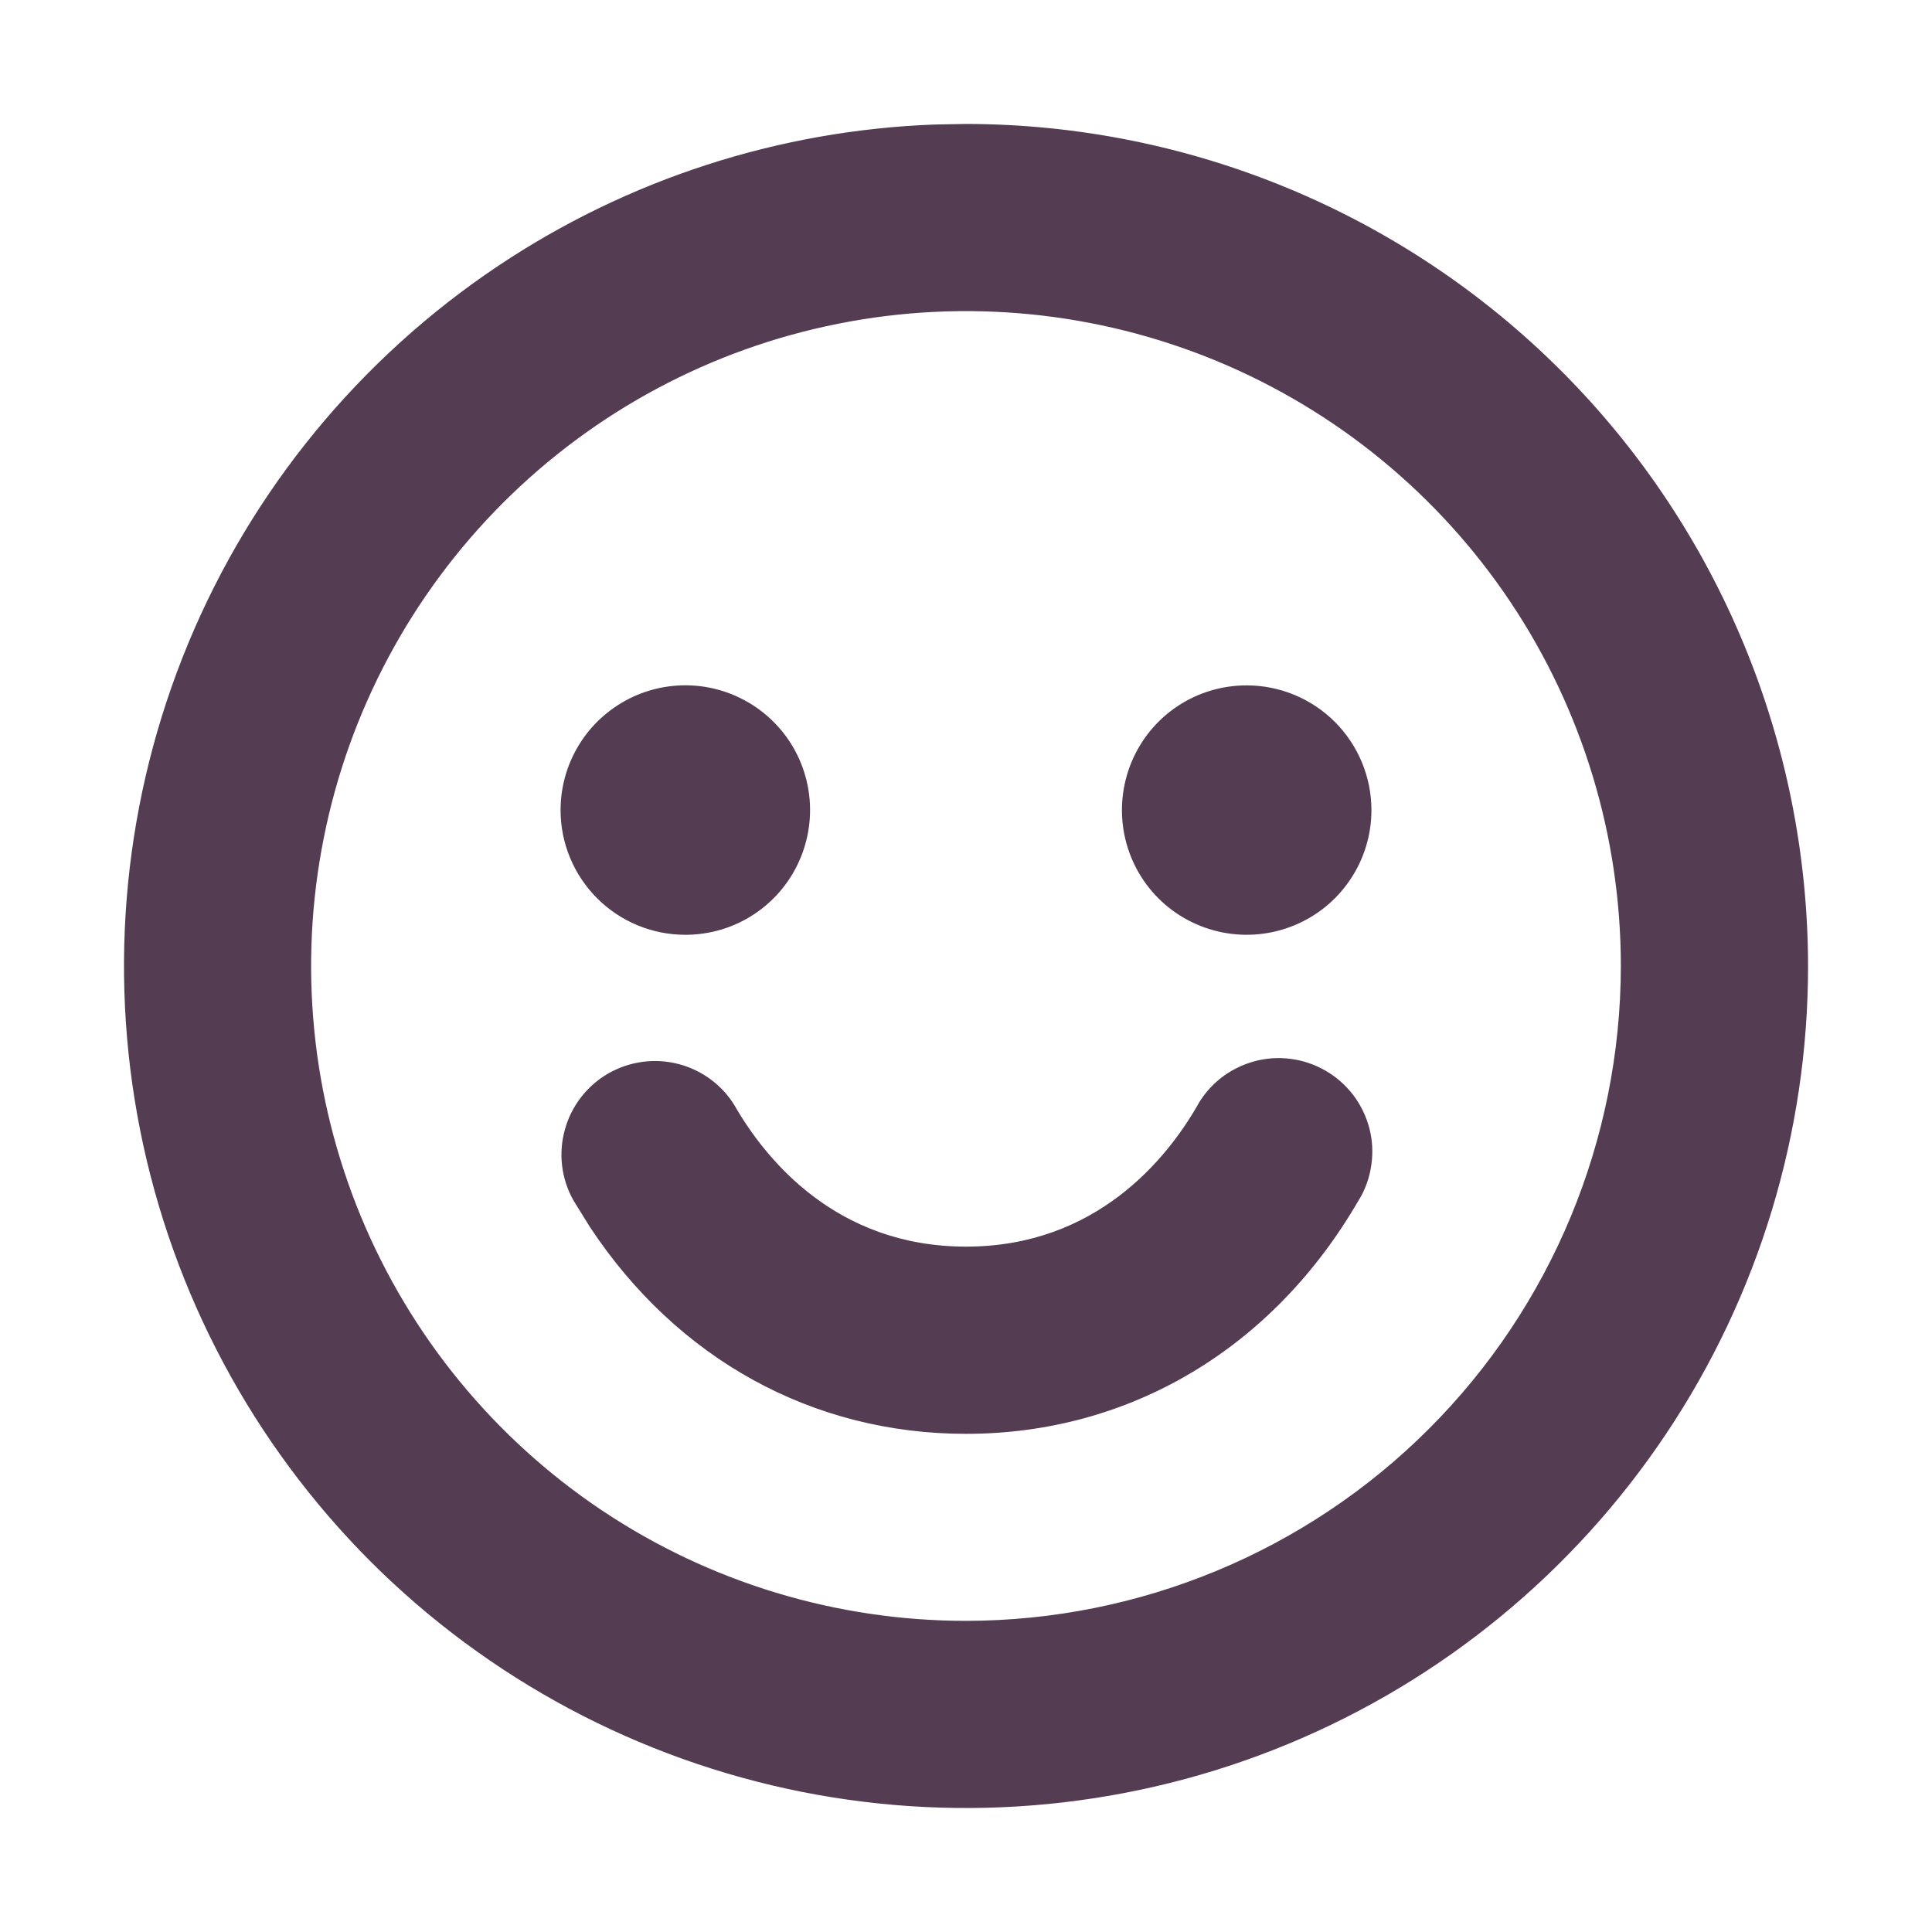
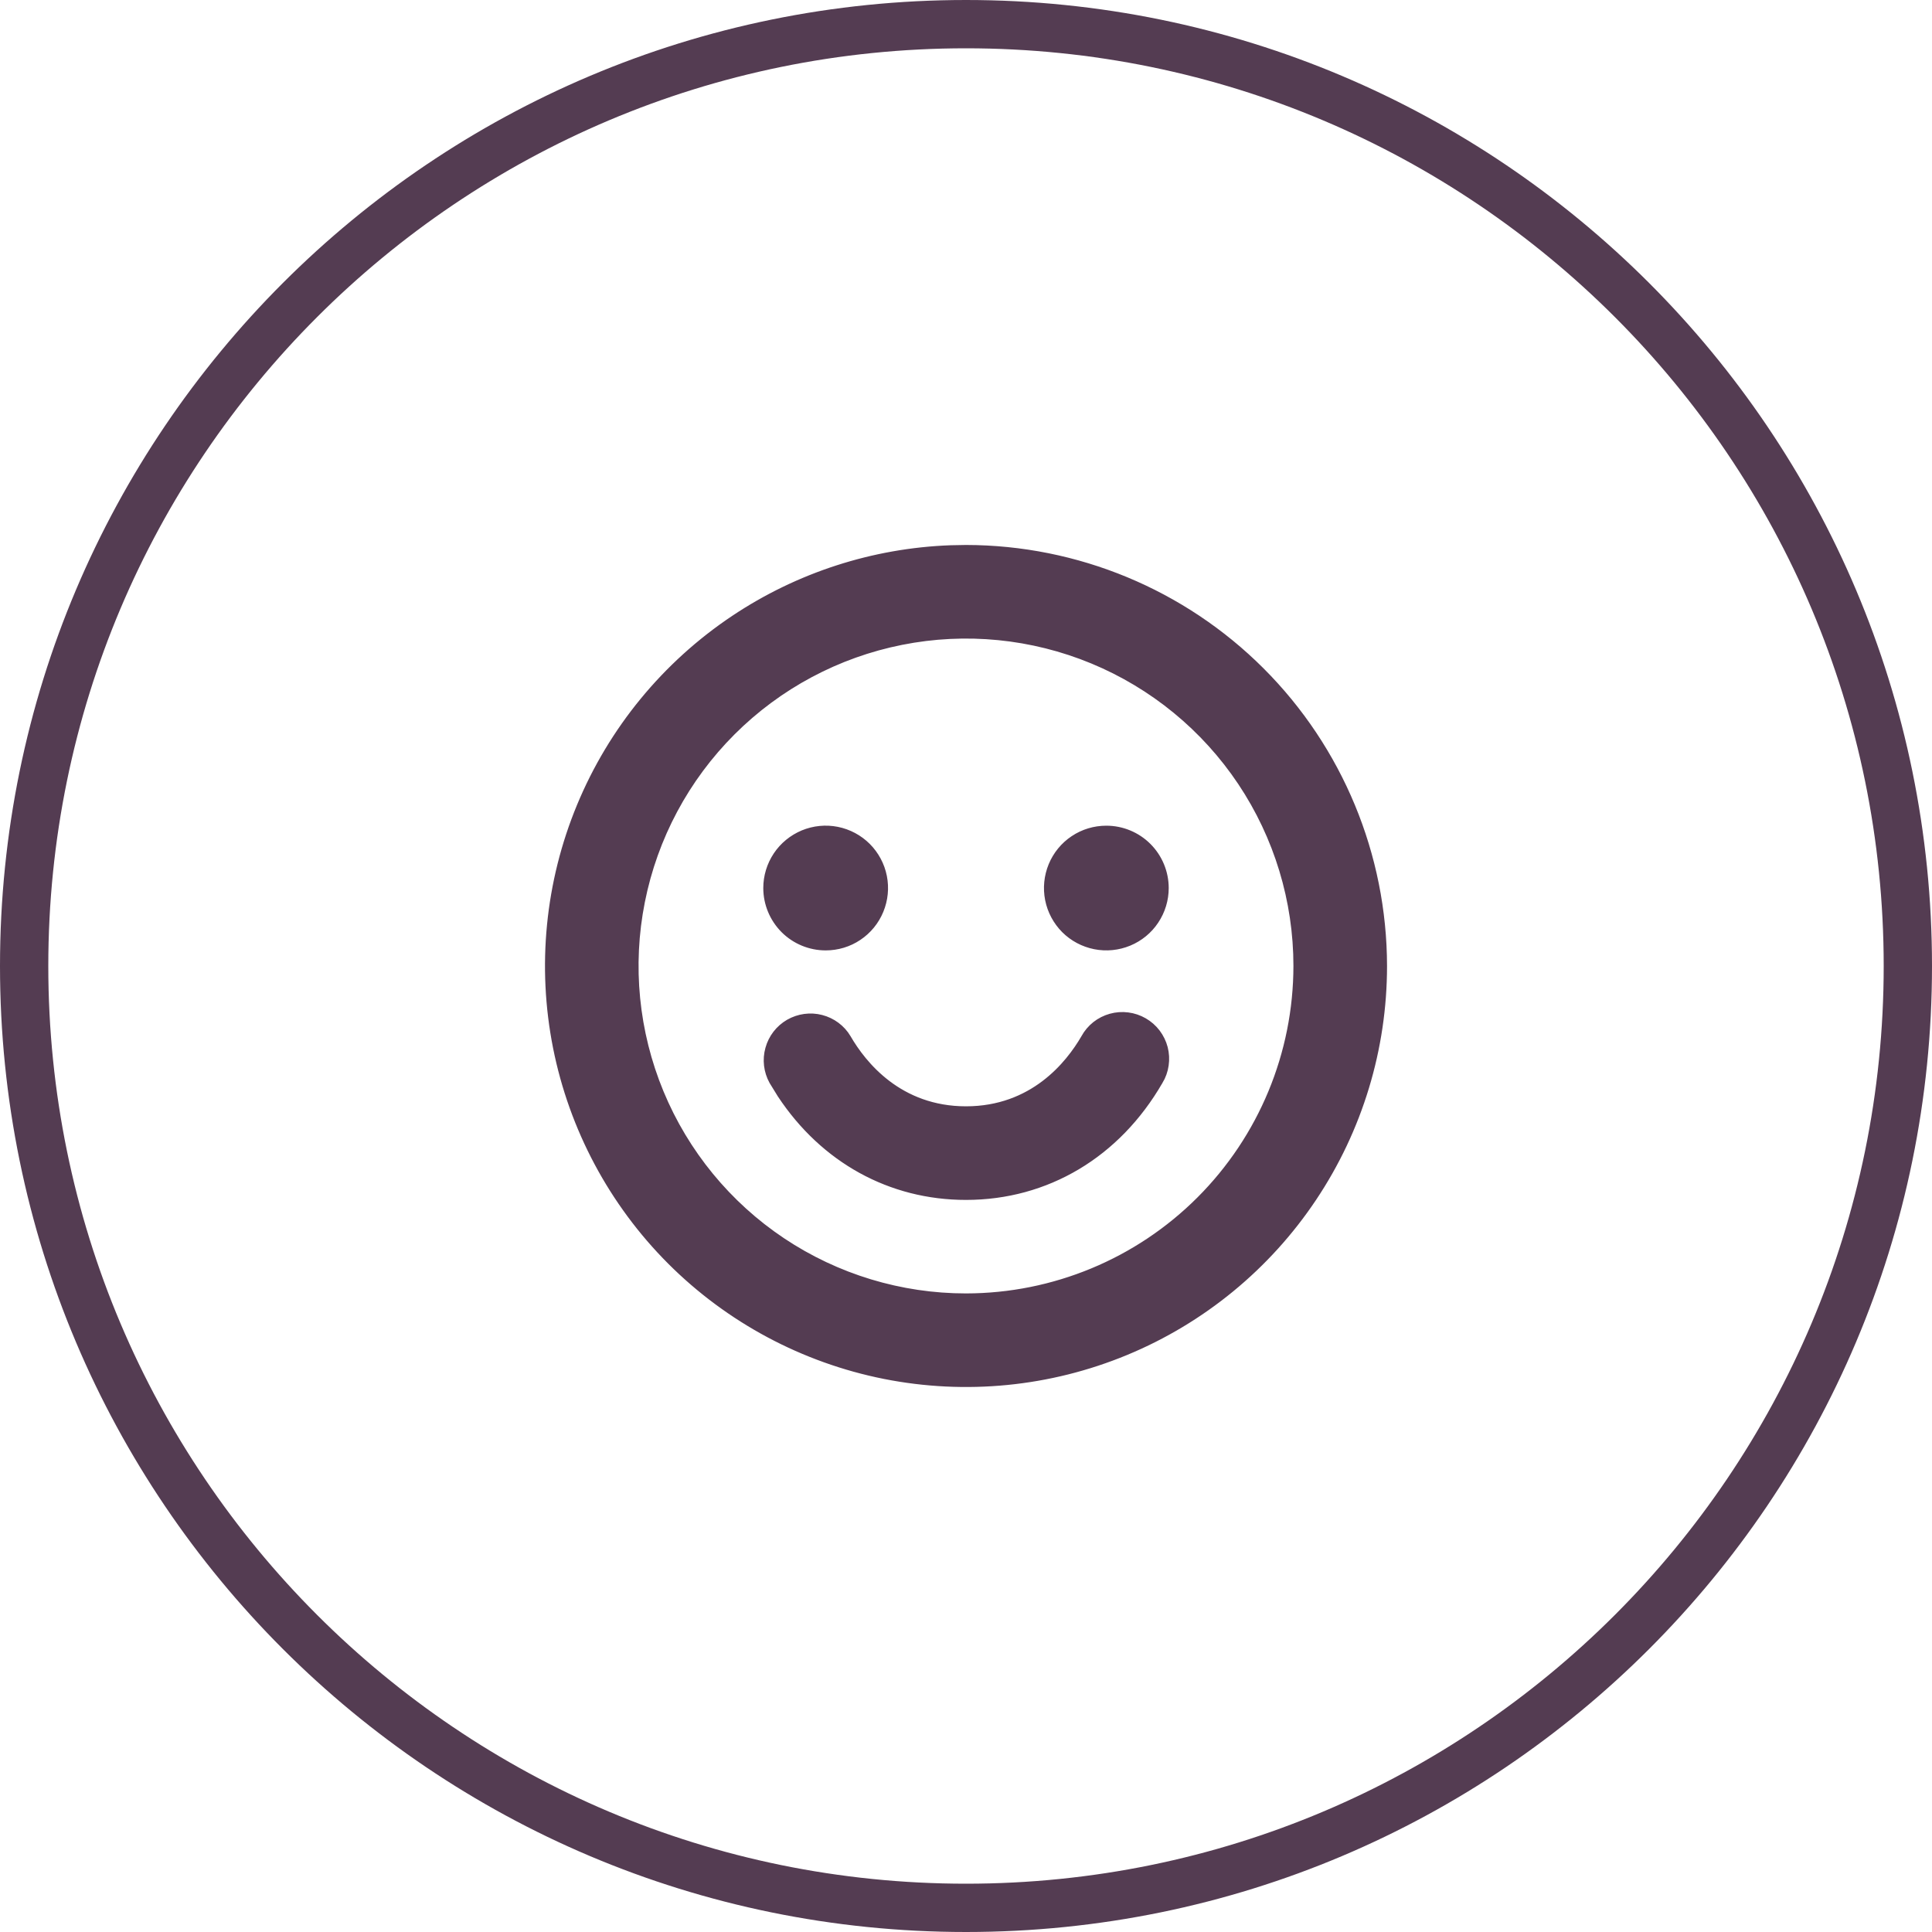
- <svg xmlns="http://www.w3.org/2000/svg" width="20" height="20" viewBox="0 0 20 20" fill="none">
-   <path d="M10 1.33C12.299 1.333 14.503 2.247 16.128 3.872C17.753 5.497 18.667 7.701 18.67 10C18.67 11.715 18.162 13.391 17.209 14.816C16.256 16.242 14.902 17.354 13.317 18.01C11.733 18.666 9.99 18.837 8.309 18.503C6.627 18.168 5.082 17.343 3.869 16.131C2.657 14.918 1.832 13.373 1.497 11.691C1.163 10.01 1.334 8.267 1.99 6.683C2.646 5.098 3.758 3.744 5.184 2.791C6.52 1.898 8.077 1.395 9.679 1.336L10 1.33ZM12.612 3.693C11.365 3.177 9.992 3.041 8.668 3.305C7.344 3.568 6.128 4.218 5.173 5.173C4.218 6.128 3.568 7.344 3.305 8.668C3.041 9.992 3.177 11.365 3.693 12.612C4.21 13.86 5.085 14.926 6.207 15.676C7.33 16.426 8.65 16.826 10 16.826C11.81 16.824 13.545 16.105 14.825 14.825C16.105 13.545 16.824 11.81 16.826 10C16.826 8.65 16.426 7.33 15.676 6.207C14.926 5.085 13.86 4.21 12.612 3.693ZM13.354 11.008C13.475 11.023 13.592 11.063 13.698 11.124C13.804 11.185 13.897 11.267 13.971 11.364C14.045 11.462 14.099 11.573 14.13 11.691C14.161 11.81 14.167 11.934 14.149 12.055C14.132 12.176 14.091 12.293 14.027 12.398H14.026C13.146 13.922 11.677 14.796 10 14.796C8.427 14.796 7.04 14.029 6.146 12.676L5.974 12.398C5.857 12.186 5.828 11.938 5.893 11.706C5.957 11.473 6.11 11.275 6.319 11.154C6.528 11.034 6.777 10.999 7.011 11.06C7.244 11.12 7.445 11.269 7.569 11.476V11.477C7.887 12.026 8.627 12.952 10 12.952C11.373 12.952 12.113 12.025 12.431 11.477V11.476C12.49 11.368 12.57 11.274 12.666 11.198C12.762 11.123 12.873 11.067 12.99 11.034C13.108 11.001 13.232 10.992 13.354 11.008ZM7.337 7.165C7.578 7.213 7.801 7.332 7.975 7.506C8.149 7.68 8.267 7.901 8.315 8.143C8.363 8.384 8.338 8.635 8.244 8.862C8.15 9.09 7.991 9.284 7.786 9.421C7.582 9.558 7.341 9.63 7.095 9.63C6.765 9.63 6.448 9.499 6.215 9.266C5.981 9.032 5.85 8.716 5.85 8.386C5.85 8.14 5.923 7.899 6.06 7.694C6.196 7.49 6.391 7.331 6.618 7.236C6.845 7.142 7.096 7.117 7.337 7.165ZM12.905 7.142C13.235 7.142 13.552 7.273 13.785 7.506C14.018 7.739 14.15 8.056 14.15 8.386C14.15 8.632 14.077 8.873 13.94 9.077C13.804 9.282 13.609 9.441 13.382 9.535C13.155 9.629 12.904 9.654 12.663 9.606C12.422 9.558 12.199 9.44 12.025 9.266C11.851 9.092 11.733 8.87 11.685 8.629C11.637 8.387 11.662 8.137 11.756 7.909C11.85 7.682 12.009 7.487 12.214 7.351C12.418 7.214 12.659 7.142 12.905 7.142Z" fill="#543C52" stroke="#543C52" style="fill:#543C52;fill:color(display-p3 0.329 0.235 0.322);fill-opacity:1;stroke:#543C52;stroke:color(display-p3 0.329 0.235 0.322);stroke-opacity:1;" stroke-width="0.094" />
+ <svg xmlns="http://www.w3.org/2000/svg" width="40" height="40" viewBox="0 0 40 40" fill="none">
+   <rect x="0.5" y="0.5" width="39" height="39" rx="19.5" stroke="#543C52" style="stroke:#543C52;stroke:color(display-p3 0.329 0.235 0.322);stroke-opacity:1;" />
+   <path d="M20 11.33C22.299 11.333 24.503 12.247 26.128 13.872C27.753 15.497 28.667 17.701 28.67 20C28.67 21.715 28.162 23.391 27.209 24.816C26.256 26.242 24.902 27.354 23.317 28.01C21.733 28.666 19.99 28.837 18.309 28.503C16.627 28.168 15.082 27.343 13.869 26.131C12.657 24.918 11.832 23.373 11.497 21.691C11.163 20.01 11.334 18.267 11.99 16.683C12.646 15.098 13.758 13.744 15.184 12.791C16.52 11.898 18.077 11.395 19.679 11.336L20 11.33ZM22.612 13.693C21.365 13.177 19.992 13.041 18.668 13.305C17.344 13.568 16.128 14.218 15.173 15.173C14.218 16.128 13.568 17.344 13.305 18.668C13.041 19.992 13.177 21.365 13.693 22.612C14.21 23.86 15.085 24.926 16.207 25.676C17.33 26.426 18.65 26.826 20 26.826C21.81 26.824 23.545 26.105 24.825 24.825C26.105 23.545 26.824 21.81 26.826 20C26.826 18.65 26.426 17.33 25.676 16.207C24.926 15.085 23.86 14.21 22.612 13.693ZM23.354 21.008C23.475 21.023 23.592 21.063 23.698 21.124C23.804 21.185 23.897 21.267 23.971 21.364C24.045 21.462 24.099 21.573 24.13 21.691C24.16 21.81 24.167 21.933 24.149 22.055C24.132 22.176 24.09 22.293 24.027 22.398H24.026C23.146 23.922 21.677 24.796 20 24.796C18.427 24.796 17.04 24.029 16.145 22.676L15.974 22.398C15.857 22.186 15.828 21.938 15.893 21.706C15.957 21.473 16.11 21.275 16.319 21.154C16.529 21.034 16.777 20.999 17.011 21.06C17.244 21.12 17.445 21.269 17.569 21.476V21.477C17.887 22.026 18.628 22.952 20 22.952C21.373 22.952 22.113 22.025 22.431 21.477V21.476C22.49 21.369 22.57 21.274 22.666 21.198C22.762 21.122 22.872 21.067 22.99 21.034C23.108 21.001 23.232 20.992 23.354 21.008ZM17.337 17.165C17.578 17.213 17.801 17.332 17.975 17.506C18.148 17.68 18.267 17.901 18.315 18.143C18.363 18.384 18.338 18.635 18.244 18.862C18.15 19.09 17.991 19.284 17.786 19.421C17.582 19.558 17.341 19.63 17.095 19.63C16.765 19.63 16.448 19.499 16.215 19.266C15.982 19.032 15.85 18.716 15.85 18.386C15.85 18.14 15.923 17.899 16.06 17.694C16.196 17.49 16.391 17.331 16.618 17.236C16.846 17.142 17.096 17.117 17.337 17.165ZM22.905 17.142C23.235 17.142 23.552 17.273 23.785 17.506C24.018 17.739 24.15 18.056 24.15 18.386C24.15 18.632 24.077 18.872 23.94 19.077C23.804 19.282 23.609 19.441 23.382 19.535C23.154 19.629 22.904 19.654 22.663 19.606C22.422 19.558 22.199 19.44 22.025 19.266C21.852 19.092 21.733 18.87 21.685 18.629C21.637 18.387 21.662 18.137 21.756 17.909C21.85 17.682 22.009 17.487 22.214 17.351C22.418 17.214 22.659 17.142 22.905 17.142Z" fill="#543C52" stroke="#543C52" style="fill:#543C52;fill:color(display-p3 0.329 0.235 0.322);fill-opacity:1;stroke:#543C52;stroke:color(display-p3 0.329 0.235 0.322);stroke-opacity:1;" stroke-width="0.094" />
</svg>
